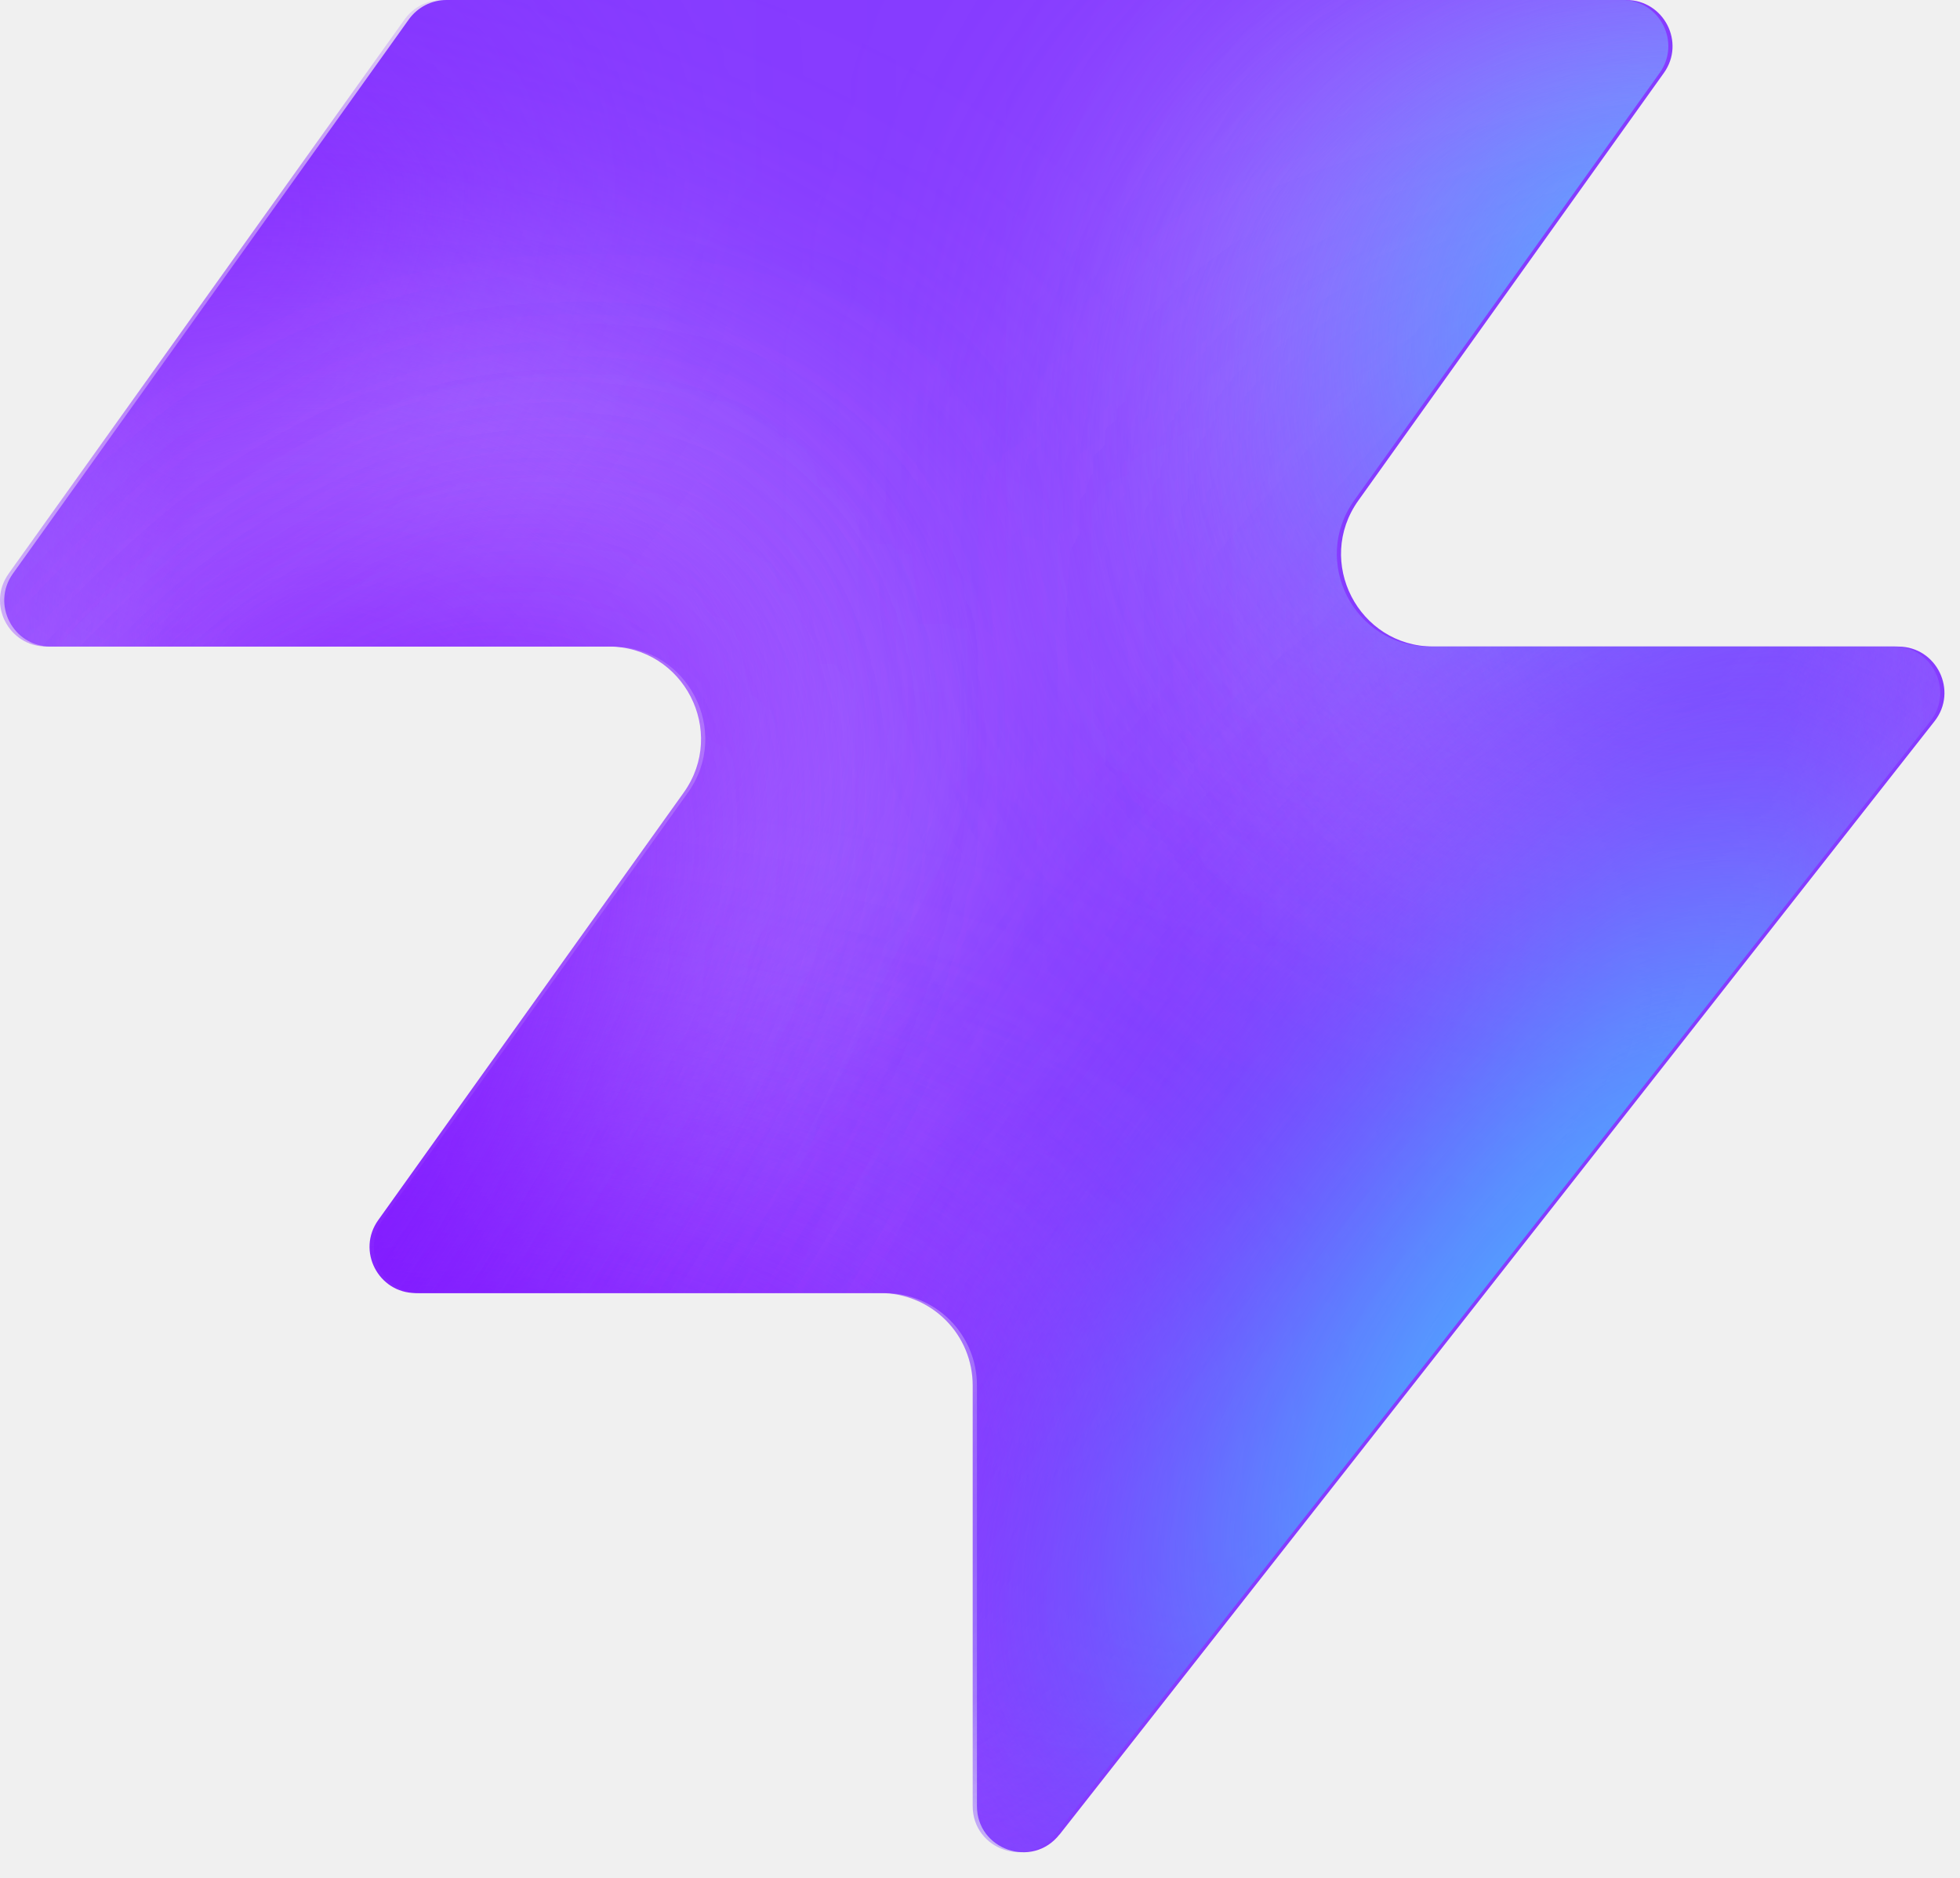
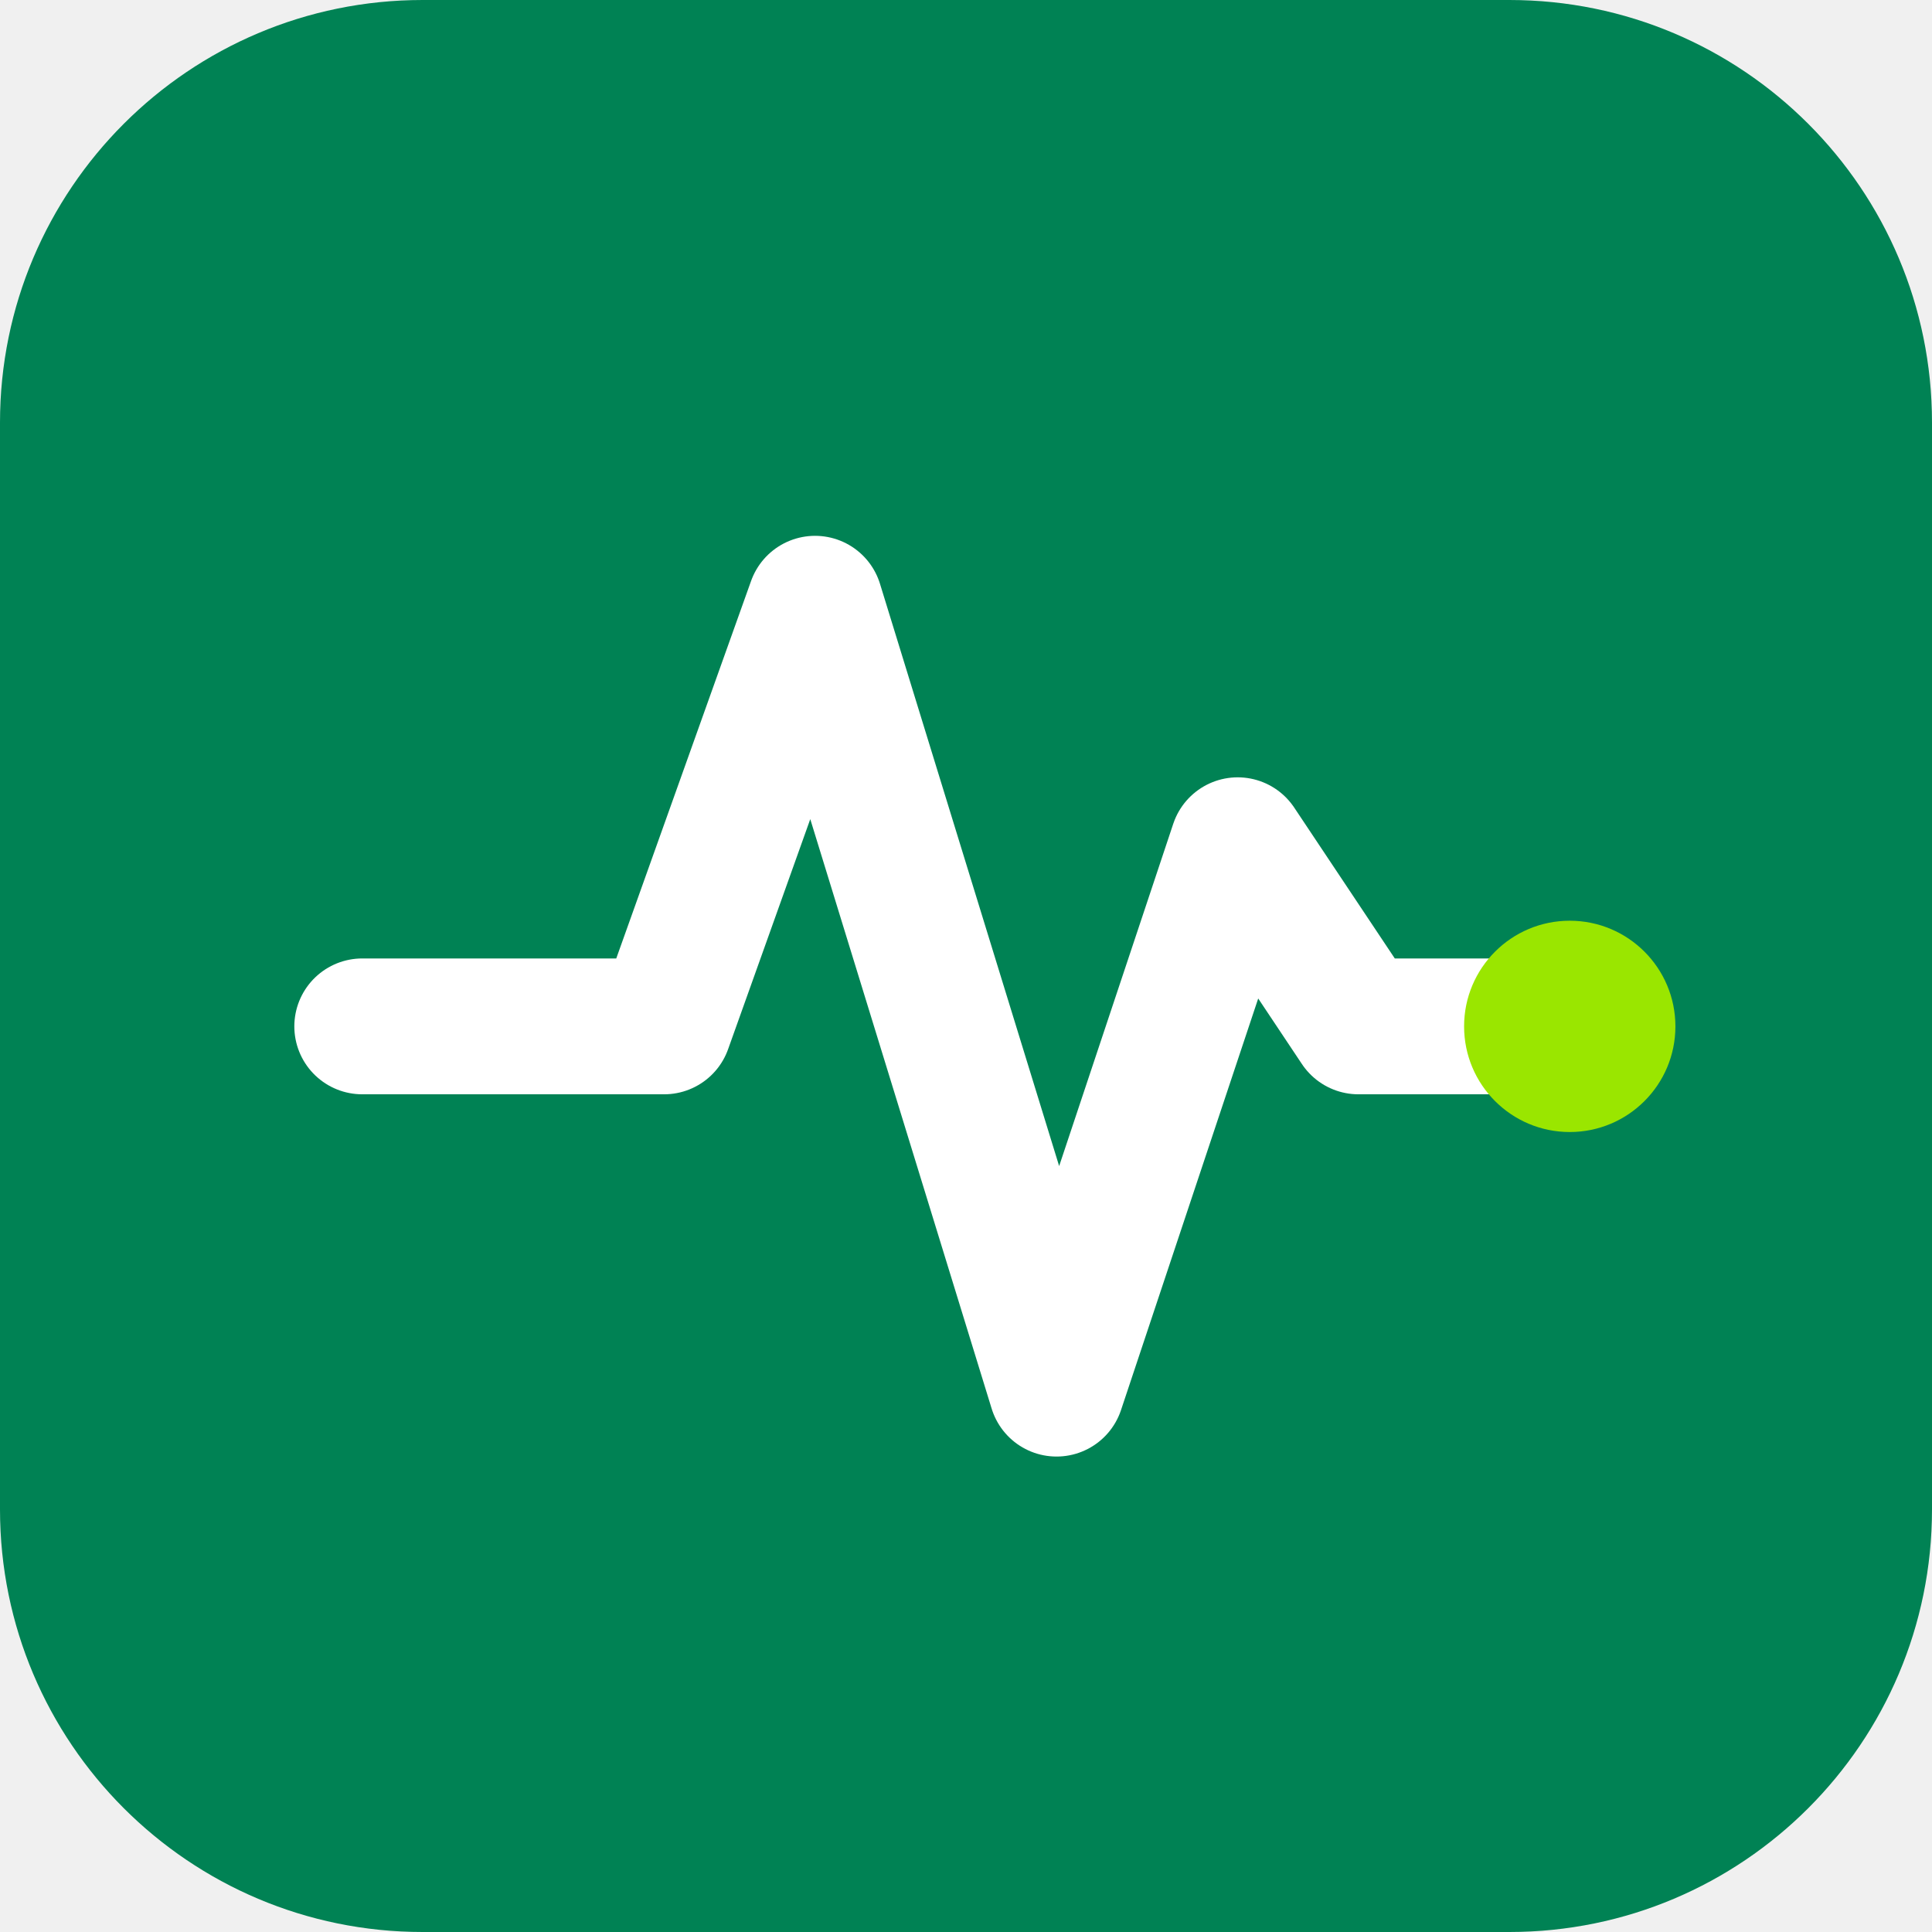
- <svg xmlns="http://www.w3.org/2000/svg" width="48" height="46" fill="none" viewBox="0 0 48 46">
-   <path fill="#863bff" d="M25.946 44.938c-.664.845-2.021.375-2.021-.698V33.937a2.26 2.26 0 0 0-2.262-2.262H10.287c-.92 0-1.456-1.04-.92-1.788l7.48-10.471c1.07-1.497 0-3.578-1.842-3.578H1.237c-.92 0-1.456-1.04-.92-1.788L10.013.474c.214-.297.556-.474.92-.474h28.894c.92 0 1.456 1.04.92 1.788l-7.48 10.471c-1.07 1.498 0 3.579 1.842 3.579h11.377c.943 0 1.473 1.088.89 1.83L25.947 44.94z" style="fill:#863bff;fill:color(display-p3 .525 .23 1);fill-opacity:1" />
-   <mask id="a" width="48" height="46" x="0" y="0" maskUnits="userSpaceOnUse" style="mask-type:alpha">
-     <path fill="#000" d="M25.842 44.938c-.664.844-2.021.375-2.021-.698V33.937a2.26 2.26 0 0 0-2.262-2.262H10.183c-.92 0-1.456-1.04-.92-1.788l7.48-10.471c1.07-1.498 0-3.579-1.842-3.579H1.133c-.92 0-1.456-1.04-.92-1.787L9.91.473c.214-.297.556-.474.92-.474h28.894c.92 0 1.456 1.04.92 1.788l-7.48 10.471c-1.07 1.498 0 3.578 1.842 3.578h11.377c.943 0 1.473 1.088.89 1.832L25.843 44.94z" style="fill:#000;fill-opacity:1" />
-   </mask>
-   <g mask="url(#a)">
-     <g filter="url(#b)">
-       <ellipse cx="5.508" cy="14.704" fill="#ede6ff" rx="5.508" ry="14.704" style="fill:#ede6ff;fill:color(display-p3 .927 .903 1);fill-opacity:1" transform="matrix(.00324 1 1 -.00324 -4.47 31.516)" />
-     </g>
-     <g filter="url(#c)">
-       <ellipse cx="10.399" cy="29.851" fill="#ede6ff" rx="10.399" ry="29.851" style="fill:#ede6ff;fill:color(display-p3 .927 .903 1);fill-opacity:1" transform="matrix(.00324 1 1 -.00324 -39.328 7.883)" />
-     </g>
-     <g filter="url(#d)">
-       <ellipse cx="5.508" cy="30.487" fill="#7e14ff" rx="5.508" ry="30.487" style="fill:#7e14ff;fill:color(display-p3 .492 .077 1);fill-opacity:1" transform="rotate(89.814 -25.913 -14.639)scale(1 -1)" />
-     </g>
-     <g filter="url(#e)">
-       <ellipse cx="5.508" cy="30.599" fill="#7e14ff" rx="5.508" ry="30.599" style="fill:#7e14ff;fill:color(display-p3 .492 .077 1);fill-opacity:1" transform="rotate(89.814 -32.644 -3.334)scale(1 -1)" />
-     </g>
-     <g filter="url(#f)">
-       <ellipse cx="5.508" cy="30.599" fill="#7e14ff" rx="5.508" ry="30.599" style="fill:#7e14ff;fill:color(display-p3 .492 .077 1);fill-opacity:1" transform="matrix(.00324 1 1 -.00324 -34.34 30.47)" />
-     </g>
-     <g filter="url(#g)">
-       <ellipse cx="14.072" cy="22.078" fill="#ede6ff" rx="14.072" ry="22.078" style="fill:#ede6ff;fill:color(display-p3 .927 .903 1);fill-opacity:1" transform="rotate(93.35 24.506 48.493)scale(-1 1)" />
-     </g>
-     <g filter="url(#h)">
-       <ellipse cx="3.47" cy="21.501" fill="#7e14ff" rx="3.47" ry="21.501" style="fill:#7e14ff;fill:color(display-p3 .492 .077 1);fill-opacity:1" transform="rotate(89.009 28.708 47.59)scale(-1 1)" />
-     </g>
-     <g filter="url(#i)">
-       <ellipse cx="3.47" cy="21.501" fill="#7e14ff" rx="3.47" ry="21.501" style="fill:#7e14ff;fill:color(display-p3 .492 .077 1);fill-opacity:1" transform="rotate(89.009 28.708 47.59)scale(-1 1)" />
-     </g>
-     <g filter="url(#j)">
-       <ellipse cx=".387" cy="8.972" fill="#7e14ff" rx="4.407" ry="29.108" style="fill:#7e14ff;fill:color(display-p3 .492 .077 1);fill-opacity:1" transform="rotate(39.51 .387 8.972)" />
-     </g>
-     <g filter="url(#k)">
-       <ellipse cx="47.523" cy="-6.092" fill="#7e14ff" rx="4.407" ry="29.108" style="fill:#7e14ff;fill:color(display-p3 .492 .077 1);fill-opacity:1" transform="rotate(37.892 47.523 -6.092)" />
-     </g>
-     <g filter="url(#l)">
-       <ellipse cx="41.412" cy="6.333" fill="#47bfff" rx="5.971" ry="9.665" style="fill:#47bfff;fill:color(display-p3 .28 .748 1);fill-opacity:1" transform="rotate(37.892 41.412 6.333)" />
-     </g>
-     <g filter="url(#m)">
-       <ellipse cx="-1.879" cy="38.332" fill="#7e14ff" rx="4.407" ry="29.108" style="fill:#7e14ff;fill:color(display-p3 .492 .077 1);fill-opacity:1" transform="rotate(37.892 -1.88 38.332)" />
-     </g>
-     <g filter="url(#n)">
-       <ellipse cx="-1.879" cy="38.332" fill="#7e14ff" rx="4.407" ry="29.108" style="fill:#7e14ff;fill:color(display-p3 .492 .077 1);fill-opacity:1" transform="rotate(37.892 -1.88 38.332)" />
-     </g>
-     <g filter="url(#o)">
-       <ellipse cx="35.651" cy="29.907" fill="#7e14ff" rx="4.407" ry="29.108" style="fill:#7e14ff;fill:color(display-p3 .492 .077 1);fill-opacity:1" transform="rotate(37.892 35.651 29.907)" />
-     </g>
-     <g filter="url(#p)">
-       <ellipse cx="38.418" cy="32.4" fill="#47bfff" rx="5.971" ry="15.297" style="fill:#47bfff;fill:color(display-p3 .28 .748 1);fill-opacity:1" transform="rotate(37.892 38.418 32.4)" />
-     </g>
-   </g>
-   <defs>
-     <filter id="b" width="60.045" height="41.654" x="-19.77" y="16.149" color-interpolation-filters="sRGB" filterUnits="userSpaceOnUse">
-       <feFlood flood-opacity="0" result="BackgroundImageFix" />
-       <feBlend in="SourceGraphic" in2="BackgroundImageFix" result="shape" />
-       <feGaussianBlur result="effect1_foregroundBlur_2002_17158" stdDeviation="7.659" />
-     </filter>
-     <filter id="c" width="90.34" height="51.437" x="-54.613" y="-7.533" color-interpolation-filters="sRGB" filterUnits="userSpaceOnUse">
-       <feFlood flood-opacity="0" result="BackgroundImageFix" />
-       <feBlend in="SourceGraphic" in2="BackgroundImageFix" result="shape" />
-       <feGaussianBlur result="effect1_foregroundBlur_2002_17158" stdDeviation="7.659" />
-     </filter>
-     <filter id="d" width="79.355" height="29.4" x="-49.64" y="2.03" color-interpolation-filters="sRGB" filterUnits="userSpaceOnUse">
-       <feFlood flood-opacity="0" result="BackgroundImageFix" />
-       <feBlend in="SourceGraphic" in2="BackgroundImageFix" result="shape" />
-       <feGaussianBlur result="effect1_foregroundBlur_2002_17158" stdDeviation="4.596" />
-     </filter>
-     <filter id="e" width="79.579" height="29.4" x="-45.045" y="20.029" color-interpolation-filters="sRGB" filterUnits="userSpaceOnUse">
-       <feFlood flood-opacity="0" result="BackgroundImageFix" />
-       <feBlend in="SourceGraphic" in2="BackgroundImageFix" result="shape" />
-       <feGaussianBlur result="effect1_foregroundBlur_2002_17158" stdDeviation="4.596" />
-     </filter>
-     <filter id="f" width="79.579" height="29.4" x="-43.513" y="21.178" color-interpolation-filters="sRGB" filterUnits="userSpaceOnUse">
-       <feFlood flood-opacity="0" result="BackgroundImageFix" />
-       <feBlend in="SourceGraphic" in2="BackgroundImageFix" result="shape" />
-       <feGaussianBlur result="effect1_foregroundBlur_2002_17158" stdDeviation="4.596" />
-     </filter>
-     <filter id="g" width="74.749" height="58.852" x="15.756" y="-17.901" color-interpolation-filters="sRGB" filterUnits="userSpaceOnUse">
-       <feFlood flood-opacity="0" result="BackgroundImageFix" />
-       <feBlend in="SourceGraphic" in2="BackgroundImageFix" result="shape" />
-       <feGaussianBlur result="effect1_foregroundBlur_2002_17158" stdDeviation="7.659" />
-     </filter>
-     <filter id="h" width="61.377" height="25.362" x="23.548" y="2.284" color-interpolation-filters="sRGB" filterUnits="userSpaceOnUse">
-       <feFlood flood-opacity="0" result="BackgroundImageFix" />
-       <feBlend in="SourceGraphic" in2="BackgroundImageFix" result="shape" />
-       <feGaussianBlur result="effect1_foregroundBlur_2002_17158" stdDeviation="4.596" />
-     </filter>
-     <filter id="i" width="61.377" height="25.362" x="23.548" y="2.284" color-interpolation-filters="sRGB" filterUnits="userSpaceOnUse">
-       <feFlood flood-opacity="0" result="BackgroundImageFix" />
-       <feBlend in="SourceGraphic" in2="BackgroundImageFix" result="shape" />
-       <feGaussianBlur result="effect1_foregroundBlur_2002_17158" stdDeviation="4.596" />
-     </filter>
-     <filter id="j" width="56.045" height="63.649" x="-27.636" y="-22.853" color-interpolation-filters="sRGB" filterUnits="userSpaceOnUse">
-       <feFlood flood-opacity="0" result="BackgroundImageFix" />
-       <feBlend in="SourceGraphic" in2="BackgroundImageFix" result="shape" />
-       <feGaussianBlur result="effect1_foregroundBlur_2002_17158" stdDeviation="4.596" />
-     </filter>
-     <filter id="k" width="54.814" height="64.646" x="20.116" y="-38.415" color-interpolation-filters="sRGB" filterUnits="userSpaceOnUse">
-       <feFlood flood-opacity="0" result="BackgroundImageFix" />
-       <feBlend in="SourceGraphic" in2="BackgroundImageFix" result="shape" />
-       <feGaussianBlur result="effect1_foregroundBlur_2002_17158" stdDeviation="4.596" />
-     </filter>
-     <filter id="l" width="33.541" height="35.313" x="24.641" y="-11.323" color-interpolation-filters="sRGB" filterUnits="userSpaceOnUse">
-       <feFlood flood-opacity="0" result="BackgroundImageFix" />
-       <feBlend in="SourceGraphic" in2="BackgroundImageFix" result="shape" />
-       <feGaussianBlur result="effect1_foregroundBlur_2002_17158" stdDeviation="4.596" />
-     </filter>
-     <filter id="m" width="54.814" height="64.646" x="-29.286" y="6.009" color-interpolation-filters="sRGB" filterUnits="userSpaceOnUse">
-       <feFlood flood-opacity="0" result="BackgroundImageFix" />
-       <feBlend in="SourceGraphic" in2="BackgroundImageFix" result="shape" />
-       <feGaussianBlur result="effect1_foregroundBlur_2002_17158" stdDeviation="4.596" />
-     </filter>
-     <filter id="n" width="54.814" height="64.646" x="-29.286" y="6.009" color-interpolation-filters="sRGB" filterUnits="userSpaceOnUse">
-       <feFlood flood-opacity="0" result="BackgroundImageFix" />
-       <feBlend in="SourceGraphic" in2="BackgroundImageFix" result="shape" />
-       <feGaussianBlur result="effect1_foregroundBlur_2002_17158" stdDeviation="4.596" />
-     </filter>
-     <filter id="o" width="54.814" height="64.646" x="8.244" y="-2.416" color-interpolation-filters="sRGB" filterUnits="userSpaceOnUse">
-       <feFlood flood-opacity="0" result="BackgroundImageFix" />
-       <feBlend in="SourceGraphic" in2="BackgroundImageFix" result="shape" />
-       <feGaussianBlur result="effect1_foregroundBlur_2002_17158" stdDeviation="4.596" />
-     </filter>
-     <filter id="p" width="39.409" height="43.623" x="18.713" y="10.588" color-interpolation-filters="sRGB" filterUnits="userSpaceOnUse">
-       <feFlood flood-opacity="0" result="BackgroundImageFix" />
-       <feBlend in="SourceGraphic" in2="BackgroundImageFix" result="shape" />
-       <feGaussianBlur result="effect1_foregroundBlur_2002_17158" stdDeviation="4.596" />
-     </filter>
-   </defs>
+ <svg xmlns="http://www.w3.org/2000/svg" viewBox="0 0 64 64" fill="none">
+   <rect width="64" height="64" rx="14" fill="#008254" />
+   <path d="M12 34h10l5-14 8 26 6-18 4 6h7" stroke="#ffffff" stroke-width="4.5" stroke-linecap="round" stroke-linejoin="round" />
+   <circle cx="52" cy="34" r="3.5" fill="#9ae600" />
</svg>
